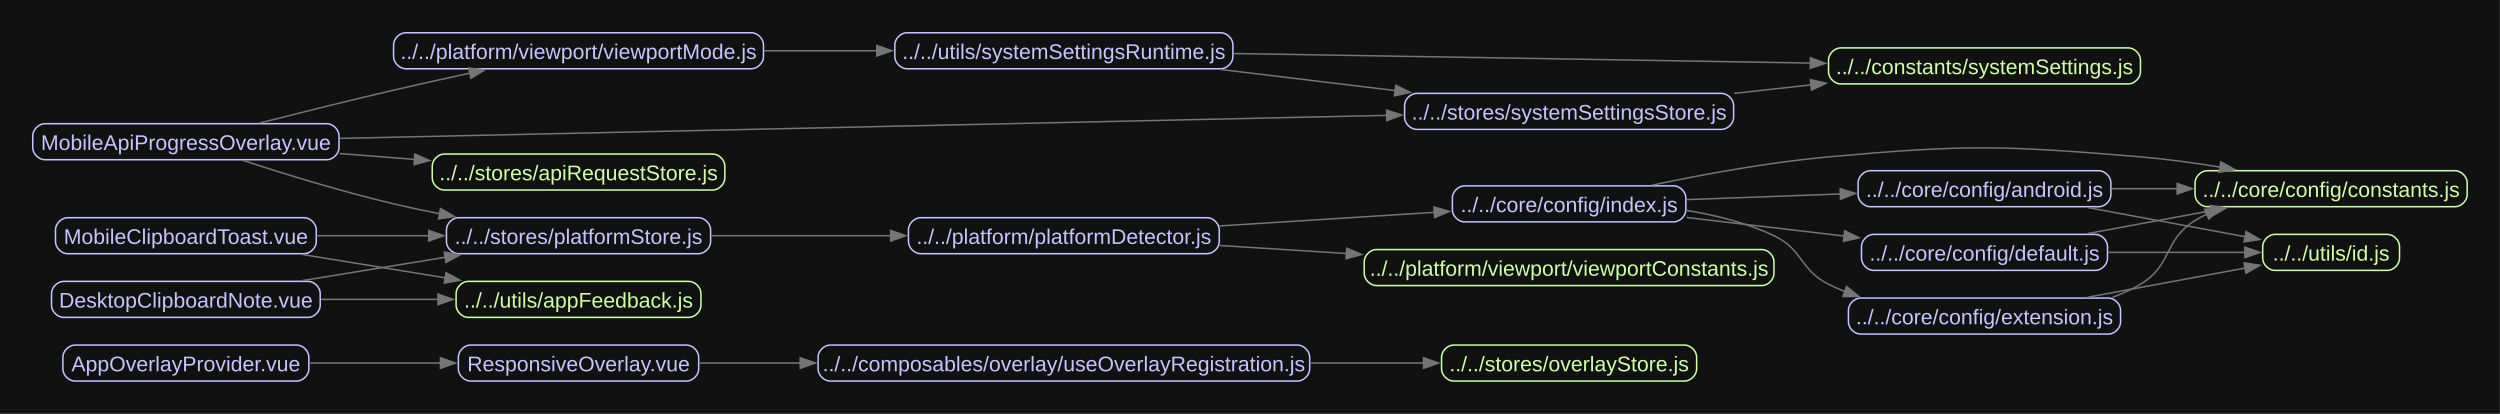
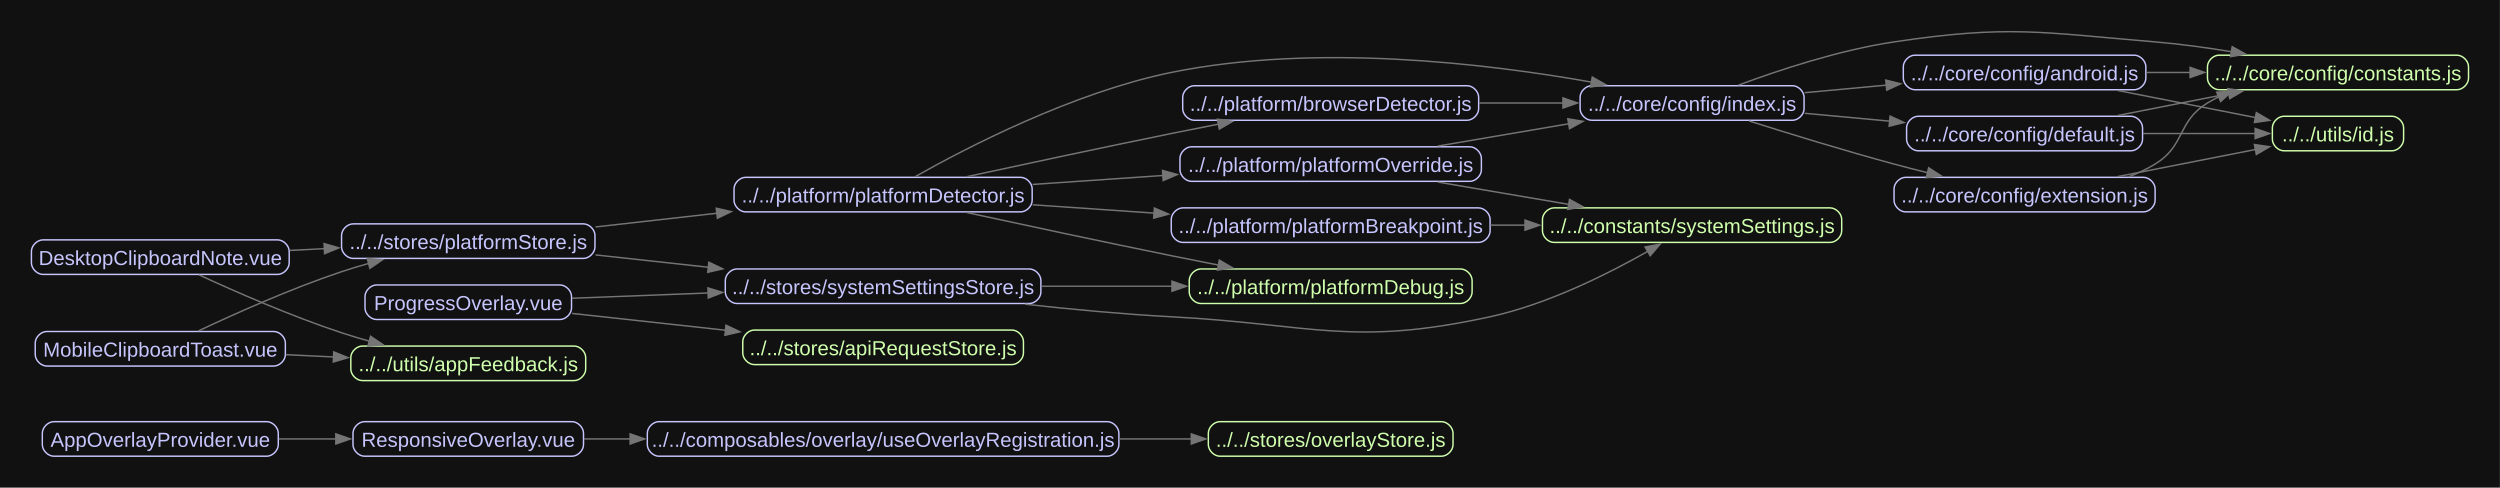
- <svg xmlns="http://www.w3.org/2000/svg" width="1649pt" height="273pt" viewBox="0.00 0.00 1649.00 273.00">
-   <g id="graph0" class="graph" transform="scale(1 1) rotate(0) translate(21.6 251.35)">
-     <polygon fill="#111111" stroke="none" points="-21.6,21.6 -21.6,-251.35 1627.35,-251.35 1627.35,21.6 -21.6,21.6" />
+ <svg xmlns="http://www.w3.org/2000/svg" width="1719pt" height="335pt" viewBox="0.00 0.00 1719.00 335.00">
+   <g id="graph0" class="graph" transform="scale(1 1) rotate(0) translate(21.6 313.69)">
+     <polygon fill="#111111" stroke="none" points="-21.6,21.6 -21.6,-313.69 1697.35,-313.69 1697.35,21.6 -21.6,21.6" />
    <g id="node1" class="node">
-       <path fill="none" stroke="#c6c5fe" d="M834.33,-23.75C834.33,-23.75 525.92,-23.75 525.92,-23.75 521.96,-23.75 518,-19.79 518,-15.83 518,-15.83 518,-7.92 518,-7.92 518,-3.96 521.96,0 525.92,0 525.92,0 834.33,0 834.33,0 838.29,0 842.25,-3.96 842.25,-7.92 842.25,-7.92 842.25,-15.83 842.25,-15.83 842.25,-19.79 838.29,-23.75 834.33,-23.75" />
-       <text xml:space="preserve" text-anchor="middle" x="680.12" y="-6.45" font-family="Arial" font-size="14.00" fill="#c6c5fe">../../composables/overlay/useOverlayRegistration.js</text>
+       <path fill="none" stroke="#c6c5fe" d="M739.83,-23.75C739.83,-23.75 431.42,-23.75 431.42,-23.75 427.46,-23.75 423.5,-19.79 423.5,-15.83 423.5,-15.83 423.5,-7.92 423.5,-7.92 423.5,-3.96 427.46,0 431.42,0 431.42,0 739.83,0 739.83,0 743.79,0 747.75,-3.96 747.75,-7.92 747.75,-7.92 747.75,-15.83 747.75,-15.83 747.75,-19.79 743.79,-23.75 739.83,-23.75" />
+       <text xml:space="preserve" text-anchor="middle" x="585.62" y="-6.45" font-family="Arial" font-size="14.00" fill="#c6c5fe">../../composables/overlay/useOverlayRegistration.js</text>
    </g>
    <g id="node2" class="node">
-       <path fill="none" stroke="#cfffac" d="M1089.58,-23.75C1089.58,-23.75 937.17,-23.75 937.17,-23.75 933.21,-23.75 929.25,-19.79 929.25,-15.83 929.25,-15.83 929.25,-7.92 929.25,-7.92 929.25,-3.96 933.21,0 937.17,0 937.17,0 1089.58,0 1089.58,0 1093.54,0 1097.5,-3.96 1097.5,-7.92 1097.5,-7.92 1097.5,-15.83 1097.5,-15.83 1097.5,-19.79 1093.54,-23.75 1089.58,-23.75" />
-       <text xml:space="preserve" text-anchor="middle" x="1013.38" y="-6.45" font-family="Arial" font-size="14.00" fill="#cfffac">../../stores/overlayStore.js</text>
+       <path fill="none" stroke="#cfffac" d="M969.58,-23.75C969.58,-23.75 817.17,-23.75 817.17,-23.75 813.21,-23.75 809.25,-19.79 809.25,-15.83 809.25,-15.83 809.25,-7.92 809.25,-7.92 809.25,-3.96 813.21,0 817.17,0 817.17,0 969.58,0 969.58,0 973.54,0 977.5,-3.96 977.5,-7.92 977.5,-7.92 977.5,-15.83 977.5,-15.83 977.5,-19.79 973.54,-23.75 969.58,-23.75" />
+       <text xml:space="preserve" text-anchor="middle" x="893.38" y="-6.45" font-family="Arial" font-size="14.00" fill="#cfffac">../../stores/overlayStore.js</text>
    </g>
    <g id="edge1" class="edge">
-       <path fill="none" stroke="#757575" d="M842.38,-11.88C868.12,-11.88 893.99,-11.88 917.52,-11.88" />
-       <polygon fill="#757575" stroke="#757575" points="917.36,-15.38 927.36,-11.88 917.36,-8.38 917.36,-15.38" />
+       <path fill="none" stroke="#757575" d="M748.01,-11.88C764.99,-11.88 781.83,-11.88 797.69,-11.88" />
+       <polygon fill="#757575" stroke="#757575" points="797.53,-15.38 807.53,-11.88 797.53,-8.38 797.53,-15.38" />
    </g>
    <g id="node3" class="node">
-       <path fill="none" stroke="#cfffac" d="M1382.33,-219.75C1382.33,-219.75 1192.42,-219.75 1192.42,-219.75 1188.46,-219.75 1184.5,-215.79 1184.5,-211.83 1184.5,-211.83 1184.5,-203.92 1184.5,-203.92 1184.5,-199.96 1188.46,-196 1192.42,-196 1192.42,-196 1382.33,-196 1382.33,-196 1386.29,-196 1390.25,-199.96 1390.25,-203.92 1390.25,-203.92 1390.25,-211.83 1390.25,-211.83 1390.25,-215.79 1386.29,-219.75 1382.33,-219.75" />
-       <text xml:space="preserve" text-anchor="middle" x="1287.38" y="-202.45" font-family="Arial" font-size="14.00" fill="#cfffac">../../constants/systemSettings.js</text>
+       <path fill="none" stroke="#cfffac" d="M1236.83,-170.75C1236.83,-170.75 1046.92,-170.75 1046.92,-170.75 1042.96,-170.75 1039,-166.79 1039,-162.83 1039,-162.83 1039,-154.92 1039,-154.92 1039,-150.96 1042.96,-147 1046.92,-147 1046.92,-147 1236.83,-147 1236.83,-147 1240.79,-147 1244.75,-150.96 1244.75,-154.92 1244.75,-154.92 1244.75,-162.83 1244.75,-162.83 1244.75,-166.79 1240.79,-170.75 1236.83,-170.75" />
+       <text xml:space="preserve" text-anchor="middle" x="1141.88" y="-153.45" font-family="Arial" font-size="14.00" fill="#cfffac">../../constants/systemSettings.js</text>
    </g>
    <g id="node4" class="node">
-       <path fill="none" stroke="#c6c5fe" d="M1362.83,-138.75C1362.83,-138.75 1211.92,-138.75 1211.92,-138.75 1207.96,-138.75 1204,-134.79 1204,-130.83 1204,-130.83 1204,-122.92 1204,-122.92 1204,-118.96 1207.96,-115 1211.92,-115 1211.92,-115 1362.83,-115 1362.83,-115 1366.79,-115 1370.75,-118.96 1370.75,-122.92 1370.75,-122.92 1370.75,-130.83 1370.75,-130.83 1370.75,-134.79 1366.79,-138.75 1362.83,-138.75" />
-       <text xml:space="preserve" text-anchor="middle" x="1287.38" y="-121.45" font-family="Arial" font-size="14.00" fill="#c6c5fe">../../core/config/android.js</text>
+       <path fill="none" stroke="#c6c5fe" d="M1445.96,-275.75C1445.96,-275.75 1295.04,-275.75 1295.04,-275.75 1291.08,-275.75 1287.12,-271.79 1287.12,-267.83 1287.12,-267.83 1287.12,-259.92 1287.12,-259.92 1287.12,-255.96 1291.08,-252 1295.04,-252 1295.04,-252 1445.96,-252 1445.96,-252 1449.92,-252 1453.88,-255.96 1453.88,-259.92 1453.88,-259.92 1453.88,-267.83 1453.88,-267.83 1453.88,-271.79 1449.92,-275.75 1445.96,-275.75" />
+       <text xml:space="preserve" text-anchor="middle" x="1370.5" y="-258.45" font-family="Arial" font-size="14.00" fill="#c6c5fe">../../core/config/android.js</text>
    </g>
    <g id="node5" class="node">
-       <path fill="none" stroke="#cfffac" d="M1597.83,-138.75C1597.83,-138.75 1434.17,-138.75 1434.17,-138.75 1430.21,-138.75 1426.25,-134.79 1426.25,-130.83 1426.25,-130.83 1426.25,-122.92 1426.25,-122.92 1426.25,-118.96 1430.21,-115 1434.17,-115 1434.17,-115 1597.83,-115 1597.83,-115 1601.79,-115 1605.75,-118.96 1605.75,-122.92 1605.75,-122.92 1605.75,-130.83 1605.75,-130.83 1605.75,-134.79 1601.79,-138.75 1597.83,-138.75" />
-       <text xml:space="preserve" text-anchor="middle" x="1516" y="-121.45" font-family="Arial" font-size="14.00" fill="#cfffac">../../core/config/constants.js</text>
+       <path fill="none" stroke="#cfffac" d="M1667.83,-275.75C1667.83,-275.75 1504.17,-275.75 1504.17,-275.75 1500.21,-275.75 1496.25,-271.79 1496.25,-267.83 1496.25,-267.83 1496.25,-259.92 1496.25,-259.92 1496.25,-255.96 1500.21,-252 1504.17,-252 1504.17,-252 1667.83,-252 1667.83,-252 1671.79,-252 1675.75,-255.96 1675.75,-259.92 1675.75,-259.92 1675.75,-267.83 1675.75,-267.83 1675.75,-271.79 1671.79,-275.75 1667.83,-275.75" />
+       <text xml:space="preserve" text-anchor="middle" x="1586" y="-258.45" font-family="Arial" font-size="14.00" fill="#cfffac">../../core/config/constants.js</text>
    </g>
    <g id="edge2" class="edge">
-       <path fill="none" stroke="#757575" d="M1371.15,-126.88C1385.36,-126.88 1400.26,-126.88 1414.86,-126.88" />
-       <polygon fill="#757575" stroke="#757575" points="1414.44,-130.38 1424.44,-126.88 1414.44,-123.38 1414.44,-130.38" />
+       <path fill="none" stroke="#757575" d="M1454.35,-263.88C1464.23,-263.88 1474.4,-263.88 1484.49,-263.88" />
+       <polygon fill="#757575" stroke="#757575" points="1484.32,-267.38 1494.32,-263.88 1484.32,-260.38 1484.32,-267.38" />
    </g>
    <g id="node6" class="node">
-       <path fill="none" stroke="#cfffac" d="M1553.21,-96.75C1553.21,-96.75 1478.79,-96.75 1478.79,-96.75 1474.83,-96.75 1470.88,-92.79 1470.88,-88.83 1470.88,-88.83 1470.88,-80.92 1470.88,-80.92 1470.88,-76.96 1474.83,-73 1478.79,-73 1478.79,-73 1553.21,-73 1553.21,-73 1557.17,-73 1561.12,-76.96 1561.12,-80.92 1561.12,-80.92 1561.12,-88.83 1561.12,-88.83 1561.12,-92.79 1557.17,-96.75 1553.21,-96.75" />
-       <text xml:space="preserve" text-anchor="middle" x="1516" y="-79.45" font-family="Arial" font-size="14.00" fill="#cfffac">../../utils/id.js</text>
+       <path fill="none" stroke="#cfffac" d="M1623.21,-233.75C1623.21,-233.75 1548.79,-233.75 1548.79,-233.75 1544.83,-233.75 1540.88,-229.79 1540.88,-225.83 1540.88,-225.83 1540.88,-217.92 1540.88,-217.92 1540.88,-213.96 1544.83,-210 1548.79,-210 1548.79,-210 1623.21,-210 1623.21,-210 1627.17,-210 1631.12,-213.96 1631.12,-217.92 1631.12,-217.92 1631.12,-225.83 1631.12,-225.83 1631.12,-229.79 1627.17,-233.75 1623.21,-233.75" />
+       <text xml:space="preserve" text-anchor="middle" x="1586" y="-216.45" font-family="Arial" font-size="14.00" fill="#cfffac">../../utils/id.js</text>
    </g>
    <g id="edge3" class="edge">
-       <path fill="none" stroke="#757575" d="M1355.14,-114.5C1388.29,-108.36 1427.85,-101.03 1459.33,-95.19" />
-       <polygon fill="#757575" stroke="#757575" points="1459.86,-98.65 1469.05,-93.39 1458.58,-91.77 1459.86,-98.65" />
+       <path fill="none" stroke="#757575" d="M1434.4,-251.5C1464.48,-245.58 1500.18,-238.56 1529.27,-232.84" />
+       <polygon fill="#757575" stroke="#757575" points="1529.86,-236.29 1538.99,-230.93 1528.51,-229.42 1529.86,-236.29" />
    </g>
    <g id="node7" class="node">
-       <path fill="none" stroke="#c6c5fe" d="M1360.58,-96.75C1360.58,-96.75 1214.17,-96.75 1214.17,-96.75 1210.21,-96.75 1206.25,-92.79 1206.25,-88.83 1206.25,-88.83 1206.25,-80.92 1206.25,-80.92 1206.25,-76.96 1210.21,-73 1214.17,-73 1214.17,-73 1360.58,-73 1360.58,-73 1364.54,-73 1368.5,-76.96 1368.5,-80.92 1368.5,-80.92 1368.5,-88.83 1368.5,-88.83 1368.5,-92.79 1364.54,-96.75 1360.58,-96.75" />
-       <text xml:space="preserve" text-anchor="middle" x="1287.38" y="-79.45" font-family="Arial" font-size="14.00" fill="#c6c5fe">../../core/config/default.js</text>
+       <path fill="none" stroke="#c6c5fe" d="M1443.71,-233.75C1443.71,-233.75 1297.29,-233.75 1297.29,-233.75 1293.33,-233.75 1289.38,-229.79 1289.38,-225.83 1289.38,-225.83 1289.38,-217.92 1289.38,-217.92 1289.38,-213.96 1293.33,-210 1297.29,-210 1297.29,-210 1443.71,-210 1443.71,-210 1447.67,-210 1451.62,-213.96 1451.62,-217.92 1451.62,-217.92 1451.62,-225.83 1451.62,-225.83 1451.62,-229.79 1447.67,-233.75 1443.71,-233.75" />
+       <text xml:space="preserve" text-anchor="middle" x="1370.5" y="-216.45" font-family="Arial" font-size="14.00" fill="#c6c5fe">../../core/config/default.js</text>
    </g>
    <g id="edge4" class="edge">
-       <path fill="none" stroke="#757575" d="M1355.14,-97.25C1380.85,-102.01 1410.42,-107.49 1437.09,-112.44" />
-       <polygon fill="#757575" stroke="#757575" points="1436.36,-115.86 1446.83,-114.24 1437.63,-108.98 1436.36,-115.86" />
+       <path fill="none" stroke="#757575" d="M1434.4,-234.25C1458.4,-238.97 1485.98,-244.4 1510.93,-249.3" />
+       <polygon fill="#757575" stroke="#757575" points="1510.21,-252.73 1520.69,-251.22 1511.56,-245.86 1510.21,-252.73" />
    </g>
    <g id="edge5" class="edge">
-       <path fill="none" stroke="#757575" d="M1368.91,-84.88C1398.86,-84.88 1432.14,-84.88 1459.37,-84.88" />
-       <polygon fill="#757575" stroke="#757575" points="1459.13,-88.38 1469.13,-84.88 1459.13,-81.38 1459.13,-88.38" />
+       <path fill="none" stroke="#757575" d="M1451.91,-221.88C1477.71,-221.88 1505.7,-221.88 1529.33,-221.88" />
+       <polygon fill="#757575" stroke="#757575" points="1529.03,-225.38 1539.03,-221.88 1529.03,-218.38 1529.03,-225.38" />
    </g>
    <g id="node8" class="node">
-       <path fill="none" stroke="#c6c5fe" d="M1369.21,-54.75C1369.21,-54.75 1205.54,-54.75 1205.54,-54.75 1201.58,-54.75 1197.62,-50.79 1197.62,-46.83 1197.62,-46.83 1197.62,-38.92 1197.62,-38.92 1197.62,-34.96 1201.58,-31 1205.54,-31 1205.54,-31 1369.21,-31 1369.21,-31 1373.17,-31 1377.12,-34.96 1377.12,-38.92 1377.12,-38.92 1377.12,-46.83 1377.12,-46.83 1377.12,-50.79 1373.17,-54.75 1369.21,-54.75" />
-       <text xml:space="preserve" text-anchor="middle" x="1287.38" y="-37.45" font-family="Arial" font-size="14.00" fill="#c6c5fe">../../core/config/extension.js</text>
+       <path fill="none" stroke="#c6c5fe" d="M1452.33,-191.75C1452.33,-191.75 1288.67,-191.75 1288.67,-191.75 1284.71,-191.75 1280.75,-187.79 1280.75,-183.83 1280.75,-183.83 1280.75,-175.92 1280.75,-175.92 1280.75,-171.96 1284.71,-168 1288.67,-168 1288.67,-168 1452.33,-168 1452.33,-168 1456.29,-168 1460.25,-171.96 1460.25,-175.92 1460.25,-175.92 1460.25,-183.83 1460.25,-183.83 1460.25,-187.79 1456.29,-191.75 1452.33,-191.75" />
+       <text xml:space="preserve" text-anchor="middle" x="1370.5" y="-174.45" font-family="Arial" font-size="14.00" fill="#c6c5fe">../../core/config/extension.js</text>
    </g>
    <g id="edge6" class="edge">
-       <path fill="none" stroke="#757575" d="M1371.84,-55.24C1378.27,-57.63 1384.49,-60.48 1390.25,-63.88 1411.43,-76.36 1405.26,-93.08 1426.25,-105.88 1428.73,-107.39 1431.32,-108.79 1433.98,-110.1" />
-       <polygon fill="#757575" stroke="#757575" points="1432.58,-113.31 1443.15,-114.04 1435.34,-106.87 1432.58,-113.31" />
+       <path fill="none" stroke="#757575" d="M1441.96,-192.11C1448.37,-194.52 1454.57,-197.41 1460.25,-200.88 1481.24,-213.67 1475.26,-230.08 1496.25,-242.88 1498.73,-244.39 1501.32,-245.79 1503.98,-247.1" />
+       <polygon fill="#757575" stroke="#757575" points="1502.58,-250.31 1513.15,-251.04 1505.34,-243.87 1502.58,-250.31" />
    </g>
    <g id="edge7" class="edge">
-       <path fill="none" stroke="#757575" d="M1355.14,-55.25C1388.29,-61.39 1427.85,-68.72 1459.33,-74.56" />
-       <polygon fill="#757575" stroke="#757575" points="1458.58,-77.98 1469.05,-76.36 1459.86,-71.1 1458.58,-77.98" />
+       <path fill="none" stroke="#757575" d="M1434.4,-192.25C1464.48,-198.17 1500.18,-205.19 1529.27,-210.91" />
+       <polygon fill="#757575" stroke="#757575" points="1528.51,-214.33 1538.99,-212.82 1529.86,-207.46 1528.51,-214.33" />
    </g>
    <g id="node9" class="node">
-       <path fill="none" stroke="#c6c5fe" d="M1082.46,-128.75C1082.46,-128.75 944.29,-128.75 944.29,-128.75 940.33,-128.75 936.38,-124.79 936.38,-120.83 936.38,-120.83 936.38,-112.92 936.38,-112.92 936.38,-108.96 940.33,-105 944.29,-105 944.29,-105 1082.46,-105 1082.46,-105 1086.42,-105 1090.38,-108.96 1090.38,-112.92 1090.38,-112.92 1090.38,-120.83 1090.38,-120.83 1090.38,-124.79 1086.42,-128.75 1082.46,-128.75" />
-       <text xml:space="preserve" text-anchor="middle" x="1013.38" y="-111.45" font-family="Arial" font-size="14.00" fill="#c6c5fe">../../core/config/index.js</text>
+       <path fill="none" stroke="#c6c5fe" d="M1210.96,-254.75C1210.96,-254.75 1072.79,-254.75 1072.79,-254.75 1068.83,-254.75 1064.88,-250.79 1064.88,-246.83 1064.88,-246.83 1064.88,-238.92 1064.88,-238.92 1064.88,-234.96 1068.83,-231 1072.79,-231 1072.79,-231 1210.96,-231 1210.96,-231 1214.92,-231 1218.88,-234.96 1218.88,-238.92 1218.88,-238.92 1218.88,-246.83 1218.88,-246.83 1218.88,-250.79 1214.92,-254.75 1210.96,-254.75" />
+       <text xml:space="preserve" text-anchor="middle" x="1141.88" y="-237.45" font-family="Arial" font-size="14.00" fill="#c6c5fe">../../core/config/index.js</text>
    </g>
    <g id="edge8" class="edge">
-       <path fill="none" stroke="#757575" d="M1090.87,-119.69C1122.49,-120.85 1159.46,-122.21 1192.69,-123.43" />
-       <polygon fill="#757575" stroke="#757575" points="1192.16,-126.91 1202.28,-123.78 1192.42,-119.92 1192.16,-126.91" />
+       <path fill="none" stroke="#757575" d="M1219.28,-249.96C1237.35,-251.63 1256.83,-253.43 1275.57,-255.17" />
+       <polygon fill="#757575" stroke="#757575" points="1275.03,-258.64 1285.31,-256.07 1275.68,-251.67 1275.03,-258.64" />
    </g>
    <g id="edge9" class="edge">
-       <path fill="none" stroke="#757575" d="M1068.05,-129.22C1101.37,-136.24 1145.18,-144.32 1184.5,-147.88 1275.57,-156.1 1299.12,-155.49 1390.25,-147.88 1407.4,-146.44 1425.73,-143.92 1442.92,-141.11" />
-       <polygon fill="#757575" stroke="#757575" points="1443.26,-144.6 1452.53,-139.48 1442.09,-137.7 1443.26,-144.6" />
+       <path fill="none" stroke="#757575" d="M1173.75,-255.16C1201.3,-265.43 1243.01,-279.25 1280.75,-284.88 1359.66,-296.63 1380.75,-291.52 1460.25,-284.88 1477.4,-283.44 1495.73,-280.92 1512.92,-278.11" />
+       <polygon fill="#757575" stroke="#757575" points="1513.26,-281.6 1522.53,-276.48 1512.09,-274.7 1513.26,-281.6" />
    </g>
    <g id="edge10" class="edge">
-       <path fill="none" stroke="#757575" d="M1090.87,-107.88C1123.19,-104.07 1161.11,-99.61 1194.9,-95.64" />
-       <polygon fill="#757575" stroke="#757575" points="1195.17,-99.13 1204.69,-94.49 1194.35,-92.18 1195.17,-99.13" />
+       <path fill="none" stroke="#757575" d="M1219.28,-235.79C1238.08,-234.05 1258.4,-232.17 1277.84,-230.37" />
+       <polygon fill="#757575" stroke="#757575" points="1278.02,-233.87 1287.65,-229.46 1277.37,-226.9 1278.02,-233.87" />
    </g>
    <g id="edge11" class="edge">
-       <path fill="none" stroke="#757575" d="M1090.76,-112.56C1110.25,-109.43 1130.7,-104.28 1148.5,-95.88 1167.86,-86.74 1165.37,-73.47 1184.5,-63.88 1188,-62.12 1191.63,-60.51 1195.35,-59.04" />
-       <polygon fill="#757575" stroke="#757575" points="1196.37,-62.4 1204.61,-55.74 1194.02,-55.8 1196.37,-62.4" />
+       <path fill="none" stroke="#757575" d="M1181.02,-230.54C1208.6,-221.8 1246.81,-210.05 1280.75,-200.88 1288.23,-198.85 1296.09,-196.84 1303.92,-194.9" />
+       <polygon fill="#757575" stroke="#757575" points="1304.56,-198.34 1313.45,-192.57 1302.9,-191.54 1304.56,-198.34" />
    </g>
    <g id="node10" class="node">
-       <path fill="none" stroke="#c6c5fe" d="M774.71,-107.75C774.71,-107.75 585.54,-107.75 585.54,-107.75 581.58,-107.75 577.62,-103.79 577.62,-99.83 577.62,-99.83 577.62,-91.92 577.62,-91.92 577.62,-87.96 581.58,-84 585.54,-84 585.54,-84 774.71,-84 774.71,-84 778.67,-84 782.62,-87.96 782.62,-91.92 782.62,-91.92 782.62,-99.83 782.62,-99.83 782.62,-103.79 778.67,-107.75 774.71,-107.75" />
-       <text xml:space="preserve" text-anchor="middle" x="680.12" y="-90.45" font-family="Arial" font-size="14.00" fill="#c6c5fe">../../platform/platformDetector.js</text>
+       <path fill="none" stroke="#c6c5fe" d="M987.21,-254.75C987.21,-254.75 799.54,-254.75 799.54,-254.75 795.58,-254.75 791.62,-250.79 791.62,-246.83 791.62,-246.83 791.62,-238.92 791.62,-238.92 791.62,-234.96 795.58,-231 799.54,-231 799.54,-231 987.21,-231 987.21,-231 991.17,-231 995.12,-234.96 995.12,-238.92 995.12,-238.92 995.12,-246.83 995.12,-246.83 995.12,-250.79 991.17,-254.75 987.21,-254.75" />
+       <text xml:space="preserve" text-anchor="middle" x="893.38" y="-237.45" font-family="Arial" font-size="14.00" fill="#c6c5fe">../../platform/browserDetector.js</text>
    </g>
    <g id="edge12" class="edge">
-       <path fill="none" stroke="#757575" d="M782.76,-102.32C828.07,-105.19 880.92,-108.54 924.49,-111.3" />
-       <polygon fill="#757575" stroke="#757575" points="924.22,-114.79 934.42,-111.93 924.66,-107.81 924.22,-114.79" />
+       <path fill="none" stroke="#757575" d="M995.35,-242.88C1014.51,-242.88 1034.41,-242.88 1053.12,-242.88" />
+       <polygon fill="#757575" stroke="#757575" points="1053.08,-246.38 1063.08,-242.88 1053.08,-239.38 1053.08,-246.38" />
    </g>
    <g id="node11" class="node">
-       <path fill="none" stroke="#cfffac" d="M1140.58,-86.75C1140.58,-86.75 886.17,-86.75 886.17,-86.75 882.21,-86.75 878.25,-82.79 878.25,-78.83 878.25,-78.83 878.25,-70.92 878.25,-70.92 878.25,-66.96 882.21,-63 886.17,-63 886.17,-63 1140.58,-63 1140.58,-63 1144.54,-63 1148.5,-66.96 1148.5,-70.92 1148.5,-70.92 1148.5,-78.83 1148.5,-78.83 1148.5,-82.79 1144.54,-86.75 1140.58,-86.75" />
-       <text xml:space="preserve" text-anchor="middle" x="1013.38" y="-69.45" font-family="Arial" font-size="14.00" fill="#cfffac">../../platform/viewport/viewportConstants.js</text>
+       <path fill="none" stroke="#c6c5fe" d="M995.08,-170.75C995.08,-170.75 791.67,-170.75 791.67,-170.75 787.71,-170.75 783.75,-166.79 783.75,-162.83 783.75,-162.83 783.75,-154.92 783.75,-154.92 783.75,-150.96 787.71,-147 791.67,-147 791.67,-147 995.08,-147 995.08,-147 999.04,-147 1003,-150.96 1003,-154.92 1003,-154.92 1003,-162.83 1003,-162.83 1003,-166.79 999.04,-170.75 995.08,-170.75" />
+       <text xml:space="preserve" text-anchor="middle" x="893.38" y="-153.45" font-family="Arial" font-size="14.00" fill="#c6c5fe">../../platform/platformBreakpoint.js</text>
    </g>
    <g id="edge13" class="edge">
-       <path fill="none" stroke="#757575" d="M782.76,-89.43C809.29,-87.75 838.4,-85.9 866.73,-84.11" />
-       <polygon fill="#757575" stroke="#757575" points="866.69,-87.62 876.45,-83.49 866.25,-80.63 866.69,-87.62" />
+       <path fill="none" stroke="#757575" d="M1003.21,-158.88C1011.19,-158.88 1019.25,-158.88 1027.25,-158.88" />
+       <polygon fill="#757575" stroke="#757575" points="1027,-162.38 1037,-158.88 1027,-155.38 1027,-162.38" />
    </g>
    <g id="node12" class="node">
-       <path fill="none" stroke="#c6c5fe" d="M474.08,-229.75C474.08,-229.75 245.92,-229.75 245.92,-229.75 241.96,-229.75 238,-225.79 238,-221.83 238,-221.83 238,-213.92 238,-213.92 238,-209.96 241.96,-206 245.92,-206 245.92,-206 474.08,-206 474.08,-206 478.04,-206 482,-209.96 482,-213.92 482,-213.92 482,-221.83 482,-221.83 482,-225.79 478.04,-229.75 474.08,-229.75" />
-       <text xml:space="preserve" text-anchor="middle" x="360" y="-212.45" font-family="Arial" font-size="14.00" fill="#c6c5fe">../../platform/viewport/viewportMode.js</text>
+       <path fill="none" stroke="#cfffac" d="M982.71,-128.75C982.71,-128.75 804.04,-128.75 804.04,-128.75 800.08,-128.75 796.12,-124.79 796.12,-120.83 796.12,-120.83 796.12,-112.92 796.12,-112.92 796.12,-108.96 800.08,-105 804.04,-105 804.04,-105 982.71,-105 982.71,-105 986.67,-105 990.62,-108.96 990.62,-112.92 990.62,-112.92 990.62,-120.83 990.62,-120.83 990.62,-124.79 986.67,-128.75 982.71,-128.75" />
+       <text xml:space="preserve" text-anchor="middle" x="893.38" y="-111.45" font-family="Arial" font-size="14.00" fill="#cfffac">../../platform/platformDebug.js</text>
    </g>
    <g id="node13" class="node">
-       <path fill="none" stroke="#c6c5fe" d="M783.71,-229.75C783.71,-229.75 576.54,-229.75 576.54,-229.75 572.58,-229.75 568.62,-225.79 568.62,-221.83 568.62,-221.83 568.62,-213.92 568.62,-213.92 568.62,-209.96 572.58,-206 576.54,-206 576.54,-206 783.71,-206 783.71,-206 787.67,-206 791.62,-209.96 791.62,-213.92 791.62,-213.92 791.62,-221.83 791.62,-221.83 791.62,-225.79 787.67,-229.75 783.71,-229.75" />
-       <text xml:space="preserve" text-anchor="middle" x="680.12" y="-212.45" font-family="Arial" font-size="14.00" fill="#c6c5fe">../../utils/systemSettingsRuntime.js</text>
+       <path fill="none" stroke="#c6c5fe" d="M680.21,-191.75C680.21,-191.75 491.04,-191.75 491.04,-191.75 487.08,-191.75 483.12,-187.79 483.12,-183.83 483.12,-183.83 483.12,-175.92 483.12,-175.92 483.12,-171.96 487.08,-168 491.04,-168 491.04,-168 680.21,-168 680.21,-168 684.17,-168 688.12,-171.96 688.12,-175.92 688.12,-175.92 688.12,-183.83 688.12,-183.83 688.12,-187.79 684.17,-191.75 680.21,-191.75" />
+       <text xml:space="preserve" text-anchor="middle" x="585.62" y="-174.45" font-family="Arial" font-size="14.00" fill="#c6c5fe">../../platform/platformDetector.js</text>
    </g>
    <g id="edge14" class="edge">
-       <path fill="none" stroke="#757575" d="M482.18,-217.88C506.58,-217.88 532.25,-217.88 556.7,-217.88" />
-       <polygon fill="#757575" stroke="#757575" points="556.7,-221.38 566.7,-217.88 556.7,-214.38 556.7,-221.38" />
+       <path fill="none" stroke="#757575" d="M607.57,-192.18C642.61,-211.96 715.96,-250.03 783.75,-263.88 882.81,-284.1 1000.3,-270.11 1072.72,-257.24" />
+       <polygon fill="#757575" stroke="#757575" points="1073.25,-260.71 1082.46,-255.47 1071.99,-253.82 1073.25,-260.71" />
+     </g>
+     <g id="edge15" class="edge">
+       <path fill="none" stroke="#757575" d="M643.07,-192.2C682.46,-200.72 736.26,-212.23 783.75,-221.88 794.23,-224 805.28,-226.2 816.17,-228.33" />
+       <polygon fill="#757575" stroke="#757575" points="815.46,-231.76 825.94,-230.24 816.8,-224.89 815.46,-231.76" />
+     </g>
+     <g id="edge16" class="edge">
+       <path fill="none" stroke="#757575" d="M688.44,-172.88C715.23,-171.04 744.39,-169.04 772.06,-167.14" />
+       <polygon fill="#757575" stroke="#757575" points="772.15,-170.64 781.89,-166.46 771.67,-163.66 772.15,-170.64" />
    </g>
    <g id="edge17" class="edge">
-       <path fill="none" stroke="#757575" d="M791.79,-216.05C899.85,-214.26 1063.53,-211.56 1172.63,-209.75" />
-       <polygon fill="#757575" stroke="#757575" points="1172.55,-213.26 1182.49,-209.59 1172.44,-206.26 1172.55,-213.26" />
+       <path fill="none" stroke="#757575" d="M643.07,-167.55C682.46,-159.03 736.26,-147.52 783.75,-137.88 794.23,-135.75 805.28,-133.55 816.17,-131.42" />
+       <polygon fill="#757575" stroke="#757575" points="816.8,-134.86 825.94,-129.51 815.46,-127.99 816.8,-134.86" />
+     </g>
+     <g id="node14" class="node">
+       <path fill="none" stroke="#c6c5fe" d="M989.08,-212.75C989.08,-212.75 797.67,-212.75 797.67,-212.75 793.71,-212.75 789.75,-208.79 789.75,-204.83 789.75,-204.83 789.75,-196.92 789.75,-196.92 789.75,-192.96 793.71,-189 797.67,-189 797.67,-189 989.08,-189 989.08,-189 993.04,-189 997,-192.96 997,-196.92 997,-196.92 997,-204.83 997,-204.83 997,-208.79 993.04,-212.75 989.08,-212.75" />
+       <text xml:space="preserve" text-anchor="middle" x="893.38" y="-195.45" font-family="Arial" font-size="14.00" fill="#c6c5fe">../../platform/platformOverride.js</text>
+     </g>
+     <g id="edge18" class="edge">
+       <path fill="none" stroke="#757575" d="M688.44,-186.87C717.24,-188.85 748.78,-191.01 778.26,-193.04" />
+       <polygon fill="#757575" stroke="#757575" points="777.72,-196.51 787.93,-193.7 778.2,-189.52 777.72,-196.51" />
+     </g>
+     <g id="edge19" class="edge">
+       <path fill="none" stroke="#757575" d="M967,-188.5C995.33,-183.67 1027.99,-178.11 1057.29,-173.12" />
+       <polygon fill="#757575" stroke="#757575" points="1057.58,-176.62 1066.85,-171.49 1056.41,-169.72 1057.58,-176.62" />
+     </g>
+     <g id="edge20" class="edge">
+       <path fill="none" stroke="#757575" d="M967,-213.25C995.33,-218.08 1027.99,-223.64 1057.29,-228.63" />
+       <polygon fill="#757575" stroke="#757575" points="1056.41,-232.03 1066.85,-230.26 1057.58,-225.13 1056.41,-232.03" />
+     </g>
+     <g id="node15" class="node">
+       <path fill="none" stroke="#cfffac" d="M674.21,-86.75C674.21,-86.75 497.04,-86.75 497.04,-86.75 493.08,-86.75 489.12,-82.79 489.12,-78.83 489.12,-78.83 489.12,-70.92 489.12,-70.92 489.12,-66.96 493.08,-63 497.04,-63 497.04,-63 674.21,-63 674.21,-63 678.17,-63 682.12,-66.96 682.12,-70.92 682.12,-70.92 682.12,-78.83 682.12,-78.83 682.12,-82.79 678.17,-86.75 674.21,-86.75" />
+       <text xml:space="preserve" text-anchor="middle" x="585.62" y="-69.45" font-family="Arial" font-size="14.00" fill="#cfffac">../../stores/apiRequestStore.js</text>
    </g>
    <g id="node16" class="node">
-       <path fill="none" stroke="#c6c5fe" d="M1113.96,-189.75C1113.96,-189.75 912.79,-189.75 912.79,-189.75 908.83,-189.75 904.88,-185.79 904.88,-181.83 904.88,-181.83 904.88,-173.92 904.88,-173.92 904.88,-169.96 908.83,-166 912.79,-166 912.79,-166 1113.96,-166 1113.96,-166 1117.92,-166 1121.88,-169.96 1121.88,-173.92 1121.88,-173.92 1121.88,-181.83 1121.88,-181.83 1121.88,-185.79 1117.92,-189.75 1113.96,-189.75" />
-       <text xml:space="preserve" text-anchor="middle" x="1013.38" y="-172.45" font-family="Arial" font-size="14.00" fill="#c6c5fe">../../stores/systemSettingsStore.js</text>
-     </g>
-     <g id="edge18" class="edge">
-       <path fill="none" stroke="#757575" d="M783.21,-205.55C819.89,-201.12 861.47,-196.1 899.05,-191.56" />
-       <polygon fill="#757575" stroke="#757575" points="899.04,-195.09 908.55,-190.41 898.2,-188.14 899.04,-195.09" />
-     </g>
-     <g id="node14" class="node">
-       <path fill="none" stroke="#cfffac" d="M448.58,-149.75C448.58,-149.75 271.42,-149.75 271.42,-149.75 267.46,-149.75 263.5,-145.79 263.5,-141.83 263.5,-141.83 263.5,-133.92 263.5,-133.92 263.5,-129.96 267.46,-126 271.42,-126 271.42,-126 448.58,-126 448.58,-126 452.54,-126 456.5,-129.96 456.5,-133.92 456.5,-133.92 456.5,-141.83 456.5,-141.83 456.5,-145.79 452.54,-149.75 448.58,-149.75" />
-       <text xml:space="preserve" text-anchor="middle" x="360" y="-132.45" font-family="Arial" font-size="14.00" fill="#cfffac">../../stores/apiRequestStore.js</text>
-     </g>
-     <g id="node15" class="node">
-       <path fill="none" stroke="#c6c5fe" d="M439.21,-107.75C439.21,-107.75 280.79,-107.75 280.79,-107.75 276.83,-107.75 272.88,-103.79 272.88,-99.83 272.88,-99.83 272.88,-91.92 272.88,-91.92 272.88,-87.96 276.83,-84 280.79,-84 280.79,-84 439.21,-84 439.21,-84 443.17,-84 447.12,-87.96 447.12,-91.92 447.12,-91.92 447.12,-99.83 447.12,-99.83 447.12,-103.79 443.17,-107.75 439.21,-107.75" />
-       <text xml:space="preserve" text-anchor="middle" x="360" y="-90.45" font-family="Arial" font-size="14.00" fill="#c6c5fe">../../stores/platformStore.js</text>
-     </g>
-     <g id="edge15" class="edge">
-       <path fill="none" stroke="#757575" d="M447.51,-95.88C484.02,-95.88 527.01,-95.88 565.98,-95.88" />
-       <polygon fill="#757575" stroke="#757575" points="565.88,-99.38 575.88,-95.88 565.88,-92.38 565.88,-99.38" />
-     </g>
-     <g id="edge16" class="edge">
-       <path fill="none" stroke="#757575" d="M1122.27,-189.77C1139.06,-191.63 1156.45,-193.54 1173.35,-195.41" />
-       <polygon fill="#757575" stroke="#757575" points="1172.54,-198.84 1182.87,-196.46 1173.31,-191.88 1172.54,-198.84" />
+       <path fill="none" stroke="#c6c5fe" d="M379.58,-159.75C379.58,-159.75 221.17,-159.75 221.17,-159.75 217.21,-159.75 213.25,-155.79 213.25,-151.83 213.25,-151.83 213.25,-143.92 213.25,-143.92 213.25,-139.96 217.21,-136 221.17,-136 221.17,-136 379.58,-136 379.58,-136 383.54,-136 387.5,-139.96 387.5,-143.92 387.5,-143.92 387.5,-151.83 387.5,-151.83 387.5,-155.79 383.54,-159.75 379.58,-159.75" />
+       <text xml:space="preserve" text-anchor="middle" x="300.38" y="-142.45" font-family="Arial" font-size="14.00" fill="#c6c5fe">../../stores/platformStore.js</text>
+     </g>
+     <g id="edge21" class="edge">
+       <path fill="none" stroke="#757575" d="M387.9,-157.65C414.21,-160.62 443.53,-163.93 471.32,-167.07" />
+       <polygon fill="#757575" stroke="#757575" points="470.88,-170.55 481.21,-168.19 471.67,-163.59 470.88,-170.55" />
    </g>
    <g id="node17" class="node">
-       <path fill="none" stroke="#cfffac" d="M432.83,-65.75C432.83,-65.75 287.17,-65.75 287.17,-65.75 283.21,-65.75 279.25,-61.79 279.25,-57.83 279.25,-57.83 279.25,-49.92 279.25,-49.92 279.25,-45.96 283.21,-42 287.17,-42 287.17,-42 432.83,-42 432.83,-42 436.79,-42 440.75,-45.96 440.75,-49.92 440.75,-49.92 440.75,-57.83 440.75,-57.83 440.75,-61.79 436.79,-65.75 432.83,-65.75" />
-       <text xml:space="preserve" text-anchor="middle" x="360" y="-48.45" font-family="Arial" font-size="14.00" fill="#cfffac">../../utils/appFeedback.js</text>
+       <path fill="none" stroke="#c6c5fe" d="M686.21,-128.75C686.21,-128.75 485.04,-128.75 485.04,-128.75 481.08,-128.75 477.12,-124.79 477.12,-120.83 477.12,-120.83 477.12,-112.92 477.12,-112.92 477.12,-108.96 481.08,-105 485.04,-105 485.04,-105 686.21,-105 686.21,-105 690.17,-105 694.12,-108.96 694.12,-112.92 694.12,-112.92 694.12,-120.83 694.12,-120.83 694.12,-124.79 690.17,-128.75 686.21,-128.75" />
+       <text xml:space="preserve" text-anchor="middle" x="585.62" y="-111.45" font-family="Arial" font-size="14.00" fill="#c6c5fe">../../stores/systemSettingsStore.js</text>
+     </g>
+     <g id="edge22" class="edge">
+       <path fill="none" stroke="#757575" d="M387.9,-138.41C412.45,-135.72 439.63,-132.74 465.75,-129.89" />
+       <polygon fill="#757575" stroke="#757575" points="465.8,-133.4 475.36,-128.83 465.04,-126.44 465.8,-133.4" />
+     </g>
+     <g id="edge23" class="edge">
+       <path fill="none" stroke="#757575" d="M683.22,-104.52C715.16,-100.98 750.93,-97.62 783.75,-95.88 881.06,-90.71 907.78,-75.15 1003,-95.88 1042.68,-104.51 1084.61,-125.62 1111.67,-141.03" />
+       <polygon fill="#757575" stroke="#757575" points="1109.56,-143.86 1119.96,-145.86 1113.08,-137.81 1109.56,-143.86" />
+     </g>
+     <g id="edge24" class="edge">
+       <path fill="none" stroke="#757575" d="M694.42,-116.88C723.56,-116.88 755.1,-116.88 784.26,-116.88" />
+       <polygon fill="#757575" stroke="#757575" points="784.23,-120.38 794.23,-116.88 784.23,-113.38 784.23,-120.38" />
    </g>
    <g id="node18" class="node">
-       <path fill="none" stroke="#c6c5fe" d="M174.21,-23.75C174.21,-23.75 27.79,-23.75 27.79,-23.75 23.83,-23.75 19.88,-19.79 19.88,-15.83 19.88,-15.83 19.88,-7.92 19.88,-7.92 19.88,-3.96 23.83,0 27.79,0 27.79,0 174.21,0 174.21,0 178.17,0 182.12,-3.96 182.12,-7.92 182.12,-7.92 182.12,-15.83 182.12,-15.83 182.12,-19.79 178.17,-23.75 174.21,-23.75" />
-       <text xml:space="preserve" text-anchor="middle" x="101" y="-6.45" font-family="Arial" font-size="14.00" fill="#c6c5fe">AppOverlayProvider.vue</text>
+       <path fill="none" stroke="#cfffac" d="M373.21,-75.75C373.21,-75.75 227.54,-75.75 227.54,-75.75 223.58,-75.75 219.62,-71.79 219.62,-67.83 219.62,-67.83 219.62,-59.92 219.62,-59.92 219.62,-55.96 223.58,-52 227.54,-52 227.54,-52 373.21,-52 373.21,-52 377.17,-52 381.12,-55.96 381.12,-59.92 381.12,-59.92 381.12,-67.83 381.12,-67.83 381.12,-71.79 377.17,-75.75 373.21,-75.75" />
+       <text xml:space="preserve" text-anchor="middle" x="300.38" y="-58.45" font-family="Arial" font-size="14.00" fill="#cfffac">../../utils/appFeedback.js</text>
    </g>
    <g id="node19" class="node">
-       <path fill="none" stroke="#c6c5fe" d="M431.33,-23.75C431.33,-23.75 288.67,-23.75 288.67,-23.75 284.71,-23.75 280.75,-19.79 280.75,-15.83 280.75,-15.83 280.75,-7.92 280.75,-7.92 280.75,-3.96 284.71,0 288.67,0 288.67,0 431.33,0 431.33,0 435.29,0 439.25,-3.96 439.25,-7.92 439.25,-7.92 439.25,-15.83 439.25,-15.83 439.25,-19.79 435.29,-23.75 431.33,-23.75" />
-       <text xml:space="preserve" text-anchor="middle" x="360" y="-6.45" font-family="Arial" font-size="14.00" fill="#c6c5fe">ResponsiveOverlay.vue</text>
-     </g>
-     <g id="edge19" class="edge">
-       <path fill="none" stroke="#757575" d="M182.61,-11.88C210.04,-11.88 240.87,-11.88 268.98,-11.88" />
-       <polygon fill="#757575" stroke="#757575" points="268.92,-15.38 278.92,-11.88 268.92,-8.38 268.92,-15.38" />
+       <path fill="none" stroke="#c6c5fe" d="M161.83,-23.75C161.83,-23.75 15.42,-23.75 15.42,-23.75 11.46,-23.75 7.5,-19.79 7.5,-15.83 7.5,-15.83 7.5,-7.92 7.5,-7.92 7.5,-3.96 11.46,0 15.42,0 15.42,0 161.83,0 161.83,0 165.79,0 169.75,-3.96 169.75,-7.92 169.75,-7.92 169.75,-15.83 169.75,-15.83 169.75,-19.79 165.79,-23.75 161.83,-23.75" />
+       <text xml:space="preserve" text-anchor="middle" x="88.62" y="-6.45" font-family="Arial" font-size="14.00" fill="#c6c5fe">AppOverlayProvider.vue</text>
+     </g>
+     <g id="node20" class="node">
+       <path fill="none" stroke="#c6c5fe" d="M371.71,-23.75C371.71,-23.75 229.04,-23.75 229.04,-23.75 225.08,-23.75 221.12,-19.79 221.12,-15.83 221.12,-15.83 221.12,-7.92 221.12,-7.92 221.12,-3.96 225.08,0 229.04,0 229.04,0 371.71,0 371.71,0 375.67,0 379.62,-3.96 379.62,-7.92 379.62,-7.92 379.62,-15.83 379.62,-15.83 379.62,-19.79 375.67,-23.75 371.71,-23.75" />
+       <text xml:space="preserve" text-anchor="middle" x="300.38" y="-6.45" font-family="Arial" font-size="14.00" fill="#c6c5fe">ResponsiveOverlay.vue</text>
+     </g>
+     <g id="edge25" class="edge">
+       <path fill="none" stroke="#757575" d="M170.12,-11.88C182.99,-11.88 196.37,-11.88 209.44,-11.88" />
+       <polygon fill="#757575" stroke="#757575" points="209.31,-15.38 219.31,-11.88 209.31,-8.38 209.31,-15.38" />
+     </g>
+     <g id="edge32" class="edge">
+       <path fill="none" stroke="#757575" d="M379.9,-11.88C390.05,-11.88 400.74,-11.88 411.69,-11.88" />
+       <polygon fill="#757575" stroke="#757575" points="411.67,-15.38 421.67,-11.88 411.67,-8.38 411.67,-15.38" />
+     </g>
+     <g id="node21" class="node">
+       <path fill="none" stroke="#c6c5fe" d="M169.33,-148.75C169.33,-148.75 7.92,-148.75 7.92,-148.75 3.96,-148.75 0,-144.79 0,-140.83 0,-140.83 0,-132.92 0,-132.92 0,-128.96 3.96,-125 7.92,-125 7.92,-125 169.33,-125 169.33,-125 173.29,-125 177.25,-128.96 177.25,-132.92 177.25,-132.92 177.25,-140.83 177.25,-140.83 177.25,-144.79 173.29,-148.75 169.33,-148.75" />
+       <text xml:space="preserve" text-anchor="middle" x="88.62" y="-131.45" font-family="Arial" font-size="14.00" fill="#c6c5fe">DesktopClipboardNote.vue</text>
+     </g>
+     <g id="edge26" class="edge">
+       <path fill="none" stroke="#757575" d="M177.67,-141.49C185.59,-141.91 193.65,-142.33 201.65,-142.75" />
+       <polygon fill="#757575" stroke="#757575" points="201.22,-146.23 211.39,-143.26 201.59,-139.24 201.22,-146.23" />
+     </g>
+     <g id="edge27" class="edge">
+       <path fill="none" stroke="#757575" d="M115.22,-124.7C139.9,-113.29 178.53,-96.33 213.25,-84.88 219.43,-82.84 225.92,-80.9 232.44,-79.08" />
+       <polygon fill="#757575" stroke="#757575" points="233.19,-82.51 241.95,-76.54 231.39,-75.74 233.19,-82.51" />
+     </g>
+     <g id="node22" class="node">
+       <path fill="none" stroke="#c6c5fe" d="M166.71,-85.75C166.71,-85.75 10.54,-85.75 10.54,-85.75 6.58,-85.75 2.62,-81.79 2.62,-77.83 2.62,-77.83 2.62,-69.92 2.62,-69.92 2.62,-65.96 6.58,-62 10.54,-62 10.54,-62 166.71,-62 166.71,-62 170.67,-62 174.62,-65.96 174.62,-69.92 174.62,-69.92 174.62,-77.83 174.62,-77.83 174.62,-81.79 170.67,-85.75 166.71,-85.75" />
+       <text xml:space="preserve" text-anchor="middle" x="88.62" y="-68.45" font-family="Arial" font-size="14.00" fill="#c6c5fe">MobileClipboardToast.vue</text>
    </g>
    <g id="edge28" class="edge">
-       <path fill="none" stroke="#757575" d="M439.64,-11.88C460.11,-11.88 483,-11.88 506.29,-11.88" />
-       <polygon fill="#757575" stroke="#757575" points="506.23,-15.38 516.23,-11.88 506.23,-8.38 506.23,-15.38" />
-     </g>
-     <g id="node20" class="node">
-       <path fill="none" stroke="#c6c5fe" d="M181.71,-65.75C181.71,-65.75 20.29,-65.75 20.29,-65.75 16.33,-65.75 12.38,-61.79 12.38,-57.83 12.38,-57.83 12.38,-49.92 12.38,-49.92 12.38,-45.96 16.33,-42 20.29,-42 20.29,-42 181.71,-42 181.71,-42 185.67,-42 189.62,-45.96 189.62,-49.92 189.62,-49.92 189.62,-57.83 189.62,-57.83 189.62,-61.79 185.67,-65.75 181.71,-65.75" />
-       <text xml:space="preserve" text-anchor="middle" x="101" y="-48.45" font-family="Arial" font-size="14.00" fill="#c6c5fe">DesktopClipboardNote.vue</text>
-     </g>
-     <g id="edge20" class="edge">
-       <path fill="none" stroke="#757575" d="M177.72,-66.25C207.39,-71.1 241.6,-76.69 272.26,-81.7" />
-       <polygon fill="#757575" stroke="#757575" points="271.45,-85.11 281.89,-83.27 272.58,-78.21 271.45,-85.11" />
-     </g>
-     <g id="edge21" class="edge">
-       <path fill="none" stroke="#757575" d="M190.09,-53.88C215.03,-53.88 242.25,-53.88 267.4,-53.88" />
-       <polygon fill="#757575" stroke="#757575" points="267.28,-57.38 277.28,-53.88 267.28,-50.38 267.28,-57.38" />
-     </g>
-     <g id="node21" class="node">
-       <path fill="none" stroke="#c6c5fe" d="M194.08,-169.75C194.08,-169.75 7.92,-169.75 7.92,-169.75 3.96,-169.75 0,-165.79 0,-161.83 0,-161.83 0,-153.92 0,-153.92 0,-149.96 3.96,-146 7.92,-146 7.92,-146 194.08,-146 194.08,-146 198.04,-146 202,-149.96 202,-153.92 202,-153.92 202,-161.83 202,-161.83 202,-165.79 198.04,-169.75 194.08,-169.75" />
-       <text xml:space="preserve" text-anchor="middle" x="101" y="-152.45" font-family="Arial" font-size="14.00" fill="#c6c5fe">MobileApiProgressOverlay.vue</text>
-     </g>
-     <g id="edge22" class="edge">
-       <path fill="none" stroke="#757575" d="M149.74,-170.22C175.78,-176.85 208.6,-185.04 238,-191.88 254.24,-195.65 271.75,-199.52 288.27,-203.09" />
-       <polygon fill="#757575" stroke="#757575" points="287.53,-206.51 298.04,-205.19 289,-199.67 287.53,-206.51" />
-     </g>
-     <g id="edge23" class="edge">
-       <path fill="none" stroke="#757575" d="M202.47,-150.06C218.71,-148.79 235.58,-147.48 251.97,-146.2" />
-       <polygon fill="#757575" stroke="#757575" points="252.02,-149.71 261.72,-145.45 251.48,-142.73 252.02,-149.71" />
-     </g>
-     <g id="edge24" class="edge">
-       <path fill="none" stroke="#757575" d="M138.62,-145.52C165.81,-136.67 203.92,-124.94 238,-116.88 247.83,-114.55 258.16,-112.37 268.48,-110.35" />
-       <polygon fill="#757575" stroke="#757575" points="268.98,-113.82 278.15,-108.51 267.67,-106.94 268.98,-113.82" />
-     </g>
-     <g id="edge25" class="edge">
-       <path fill="none" stroke="#757575" d="M202.47,-160.08C371.55,-163.8 712.22,-171.28 893.14,-175.26" />
-       <polygon fill="#757575" stroke="#757575" points="892.97,-178.75 903.05,-175.47 893.13,-171.75 892.97,-178.75" />
-     </g>
-     <g id="node22" class="node">
-       <path fill="none" stroke="#c6c5fe" d="M179.08,-107.75C179.08,-107.75 22.92,-107.75 22.92,-107.75 18.96,-107.75 15,-103.79 15,-99.83 15,-99.83 15,-91.92 15,-91.92 15,-87.96 18.96,-84 22.92,-84 22.92,-84 179.08,-84 179.08,-84 183.04,-84 187,-87.96 187,-91.92 187,-91.92 187,-99.83 187,-99.83 187,-103.79 183.04,-107.75 179.08,-107.75" />
-       <text xml:space="preserve" text-anchor="middle" x="101" y="-90.45" font-family="Arial" font-size="14.00" fill="#c6c5fe">MobileClipboardToast.vue</text>
-     </g>
-     <g id="edge26" class="edge">
-       <path fill="none" stroke="#757575" d="M187.22,-95.88C210.93,-95.88 236.87,-95.88 261.25,-95.88" />
-       <polygon fill="#757575" stroke="#757575" points="261.18,-99.38 271.18,-95.88 261.18,-92.38 261.18,-99.38" />
-     </g>
-     <g id="edge27" class="edge">
-       <path fill="none" stroke="#757575" d="M177.72,-83.5C207.39,-78.65 241.6,-73.06 272.26,-68.05" />
-       <polygon fill="#757575" stroke="#757575" points="272.58,-71.54 281.89,-66.48 271.45,-64.64 272.58,-71.54" />
+       <path fill="none" stroke="#757575" d="M114.72,-86.09C139.36,-97.74 178.25,-115.2 213.25,-126.88 219.33,-128.9 225.71,-130.83 232.13,-132.63" />
+       <polygon fill="#757575" stroke="#757575" points="230.91,-135.92 241.47,-135.14 232.73,-129.16 230.91,-135.92" />
+     </g>
+     <g id="edge29" class="edge">
+       <path fill="none" stroke="#757575" d="M174.94,-69.81C185.8,-69.29 196.95,-68.76 207.9,-68.24" />
+       <polygon fill="#757575" stroke="#757575" points="207.88,-71.74 217.71,-67.77 207.55,-64.75 207.88,-71.74" />
+     </g>
+     <g id="node23" class="node">
+       <path fill="none" stroke="#c6c5fe" d="M363.46,-117.75C363.46,-117.75 237.29,-117.75 237.29,-117.75 233.33,-117.75 229.38,-113.79 229.38,-109.83 229.38,-109.83 229.38,-101.92 229.38,-101.92 229.38,-97.96 233.33,-94 237.29,-94 237.29,-94 363.46,-94 363.46,-94 367.42,-94 371.38,-97.96 371.38,-101.92 371.38,-101.92 371.38,-109.83 371.38,-109.83 371.38,-113.79 367.42,-117.75 363.46,-117.75" />
+       <text xml:space="preserve" text-anchor="middle" x="300.38" y="-100.45" font-family="Arial" font-size="14.00" fill="#c6c5fe">ProgressOverlay.vue</text>
+     </g>
+     <g id="edge30" class="edge">
+       <path fill="none" stroke="#757575" d="M371.76,-98.17C403.62,-94.69 441.98,-90.49 477.31,-86.62" />
+       <polygon fill="#757575" stroke="#757575" points="477.6,-90.11 487.16,-85.54 476.84,-83.15 477.6,-90.11" />
+     </g>
+     <g id="edge31" class="edge">
+       <path fill="none" stroke="#757575" d="M371.76,-108.61C400.12,-109.71 433.63,-111.01 465.57,-112.25" />
+       <polygon fill="#757575" stroke="#757575" points="465.15,-115.74 475.28,-112.63 465.42,-108.74 465.15,-115.74" />
    </g>
  </g>
</svg>
